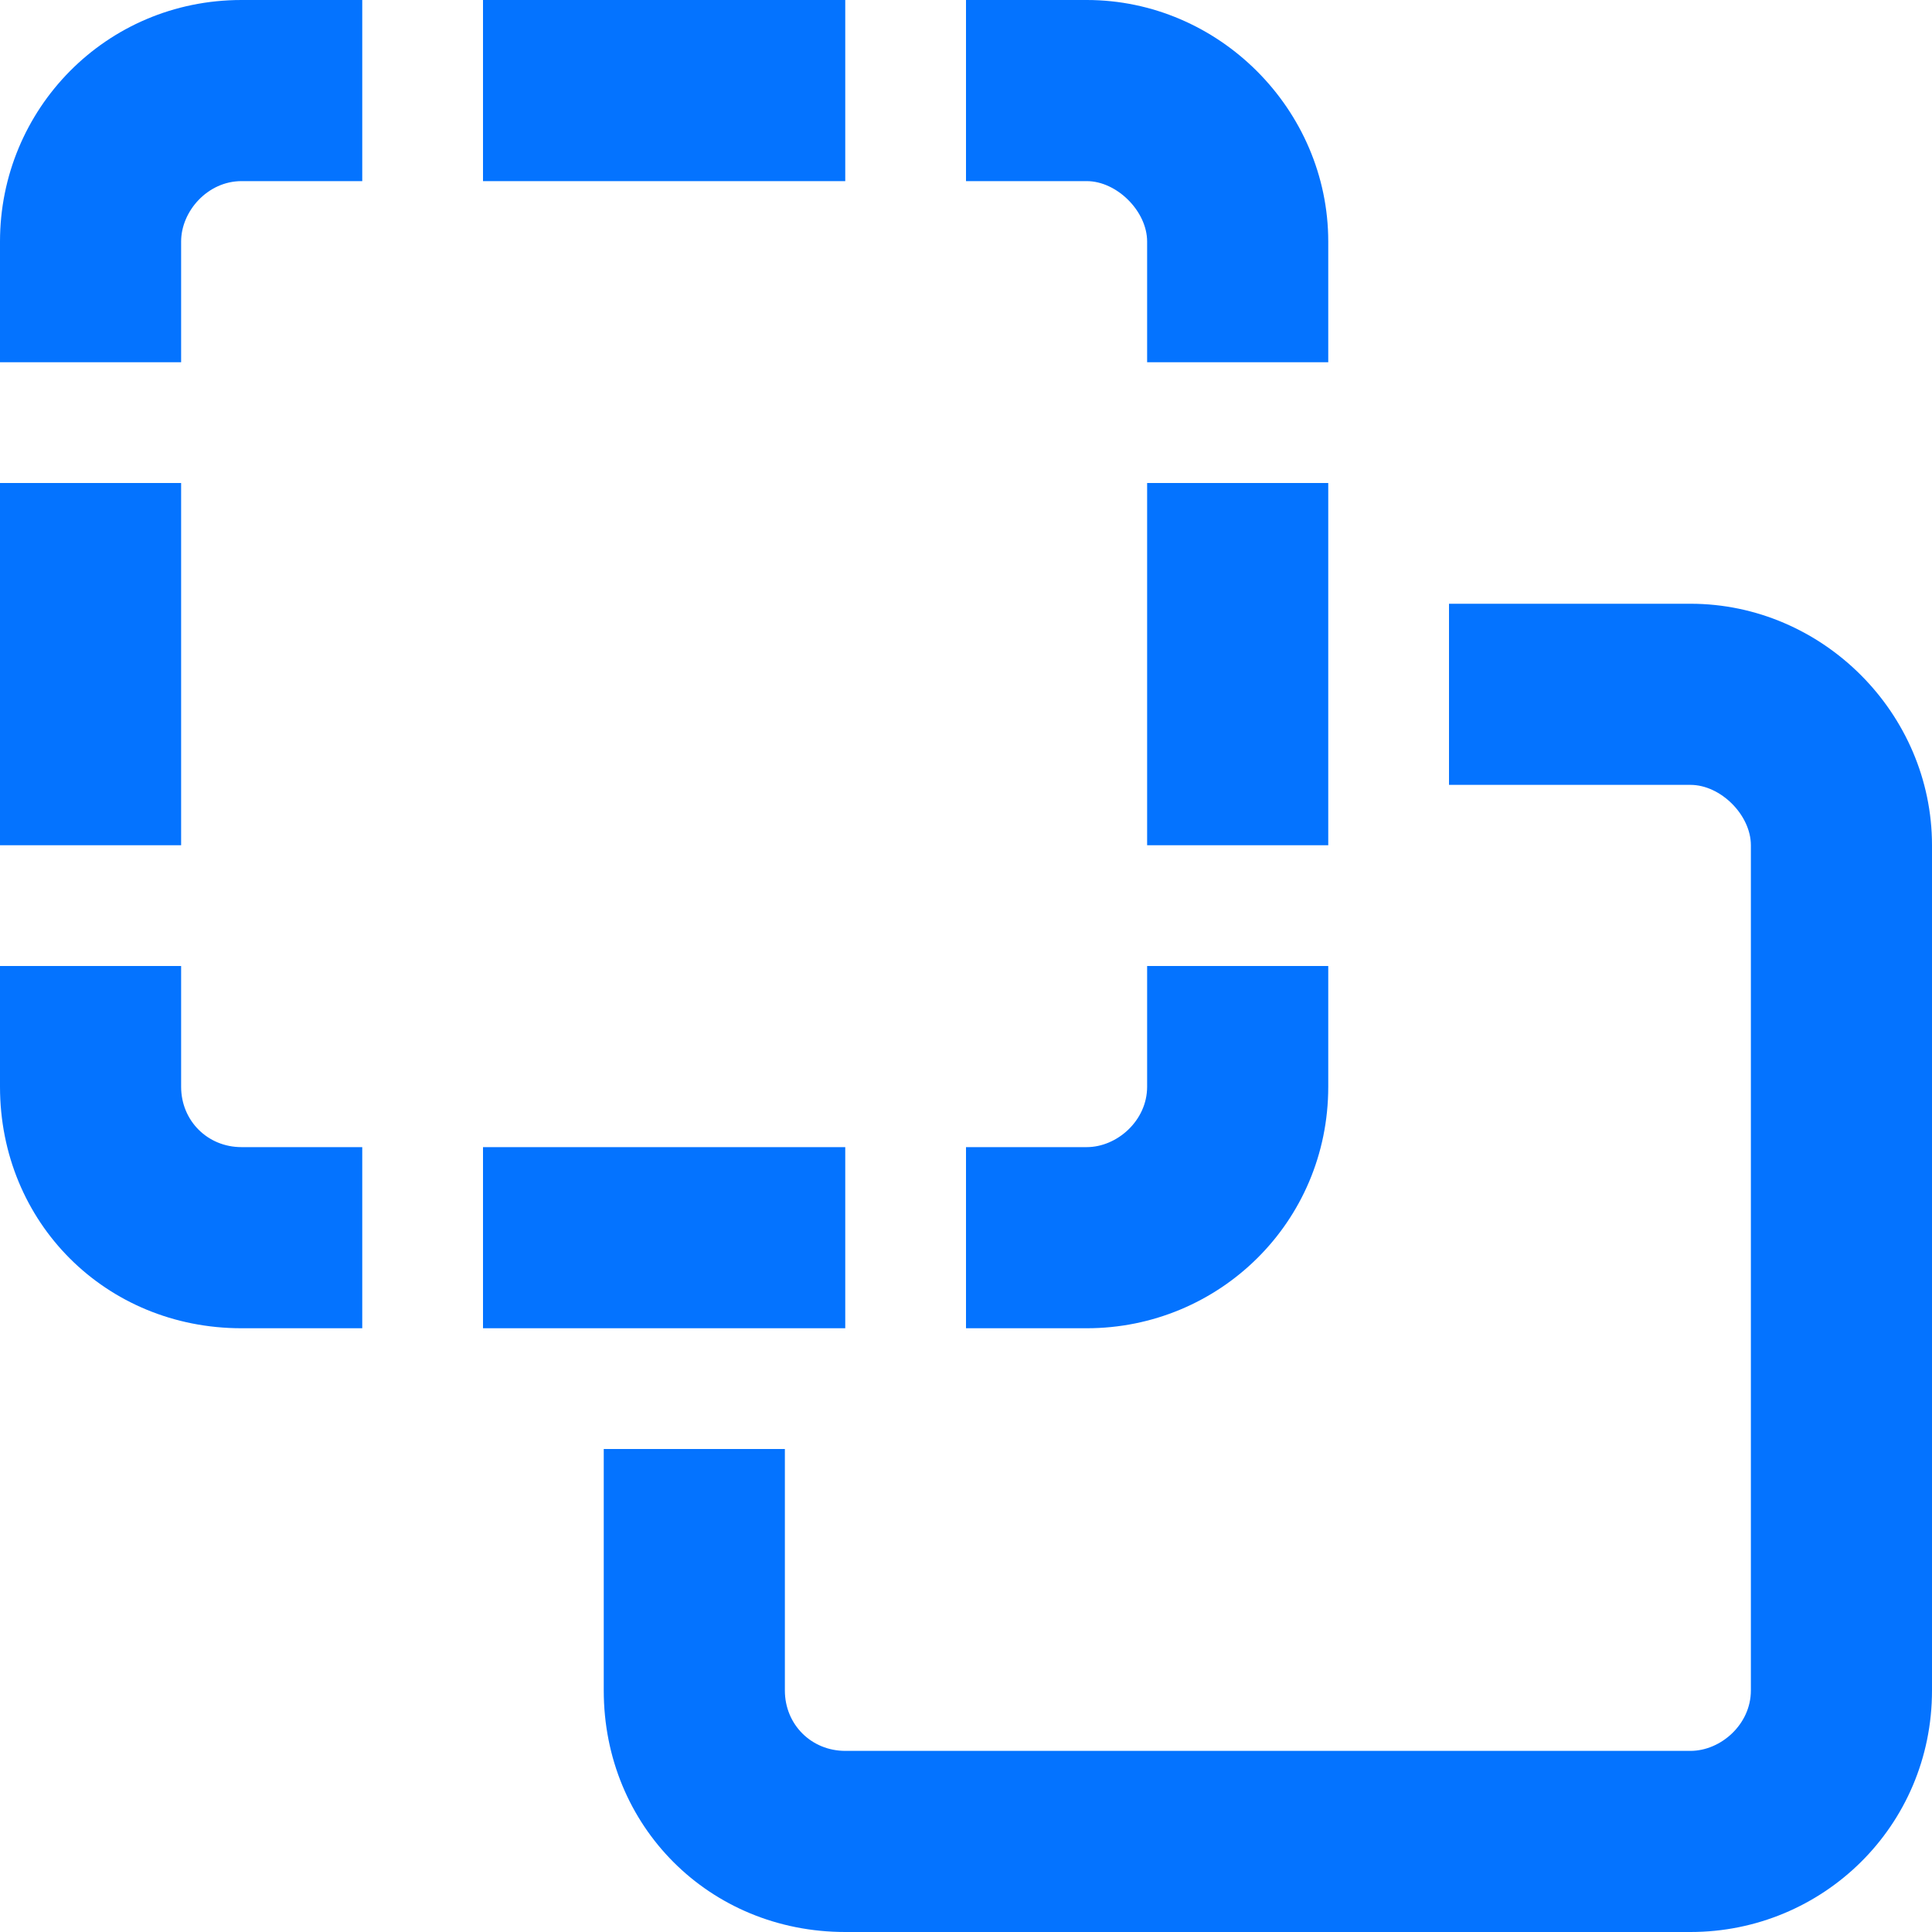
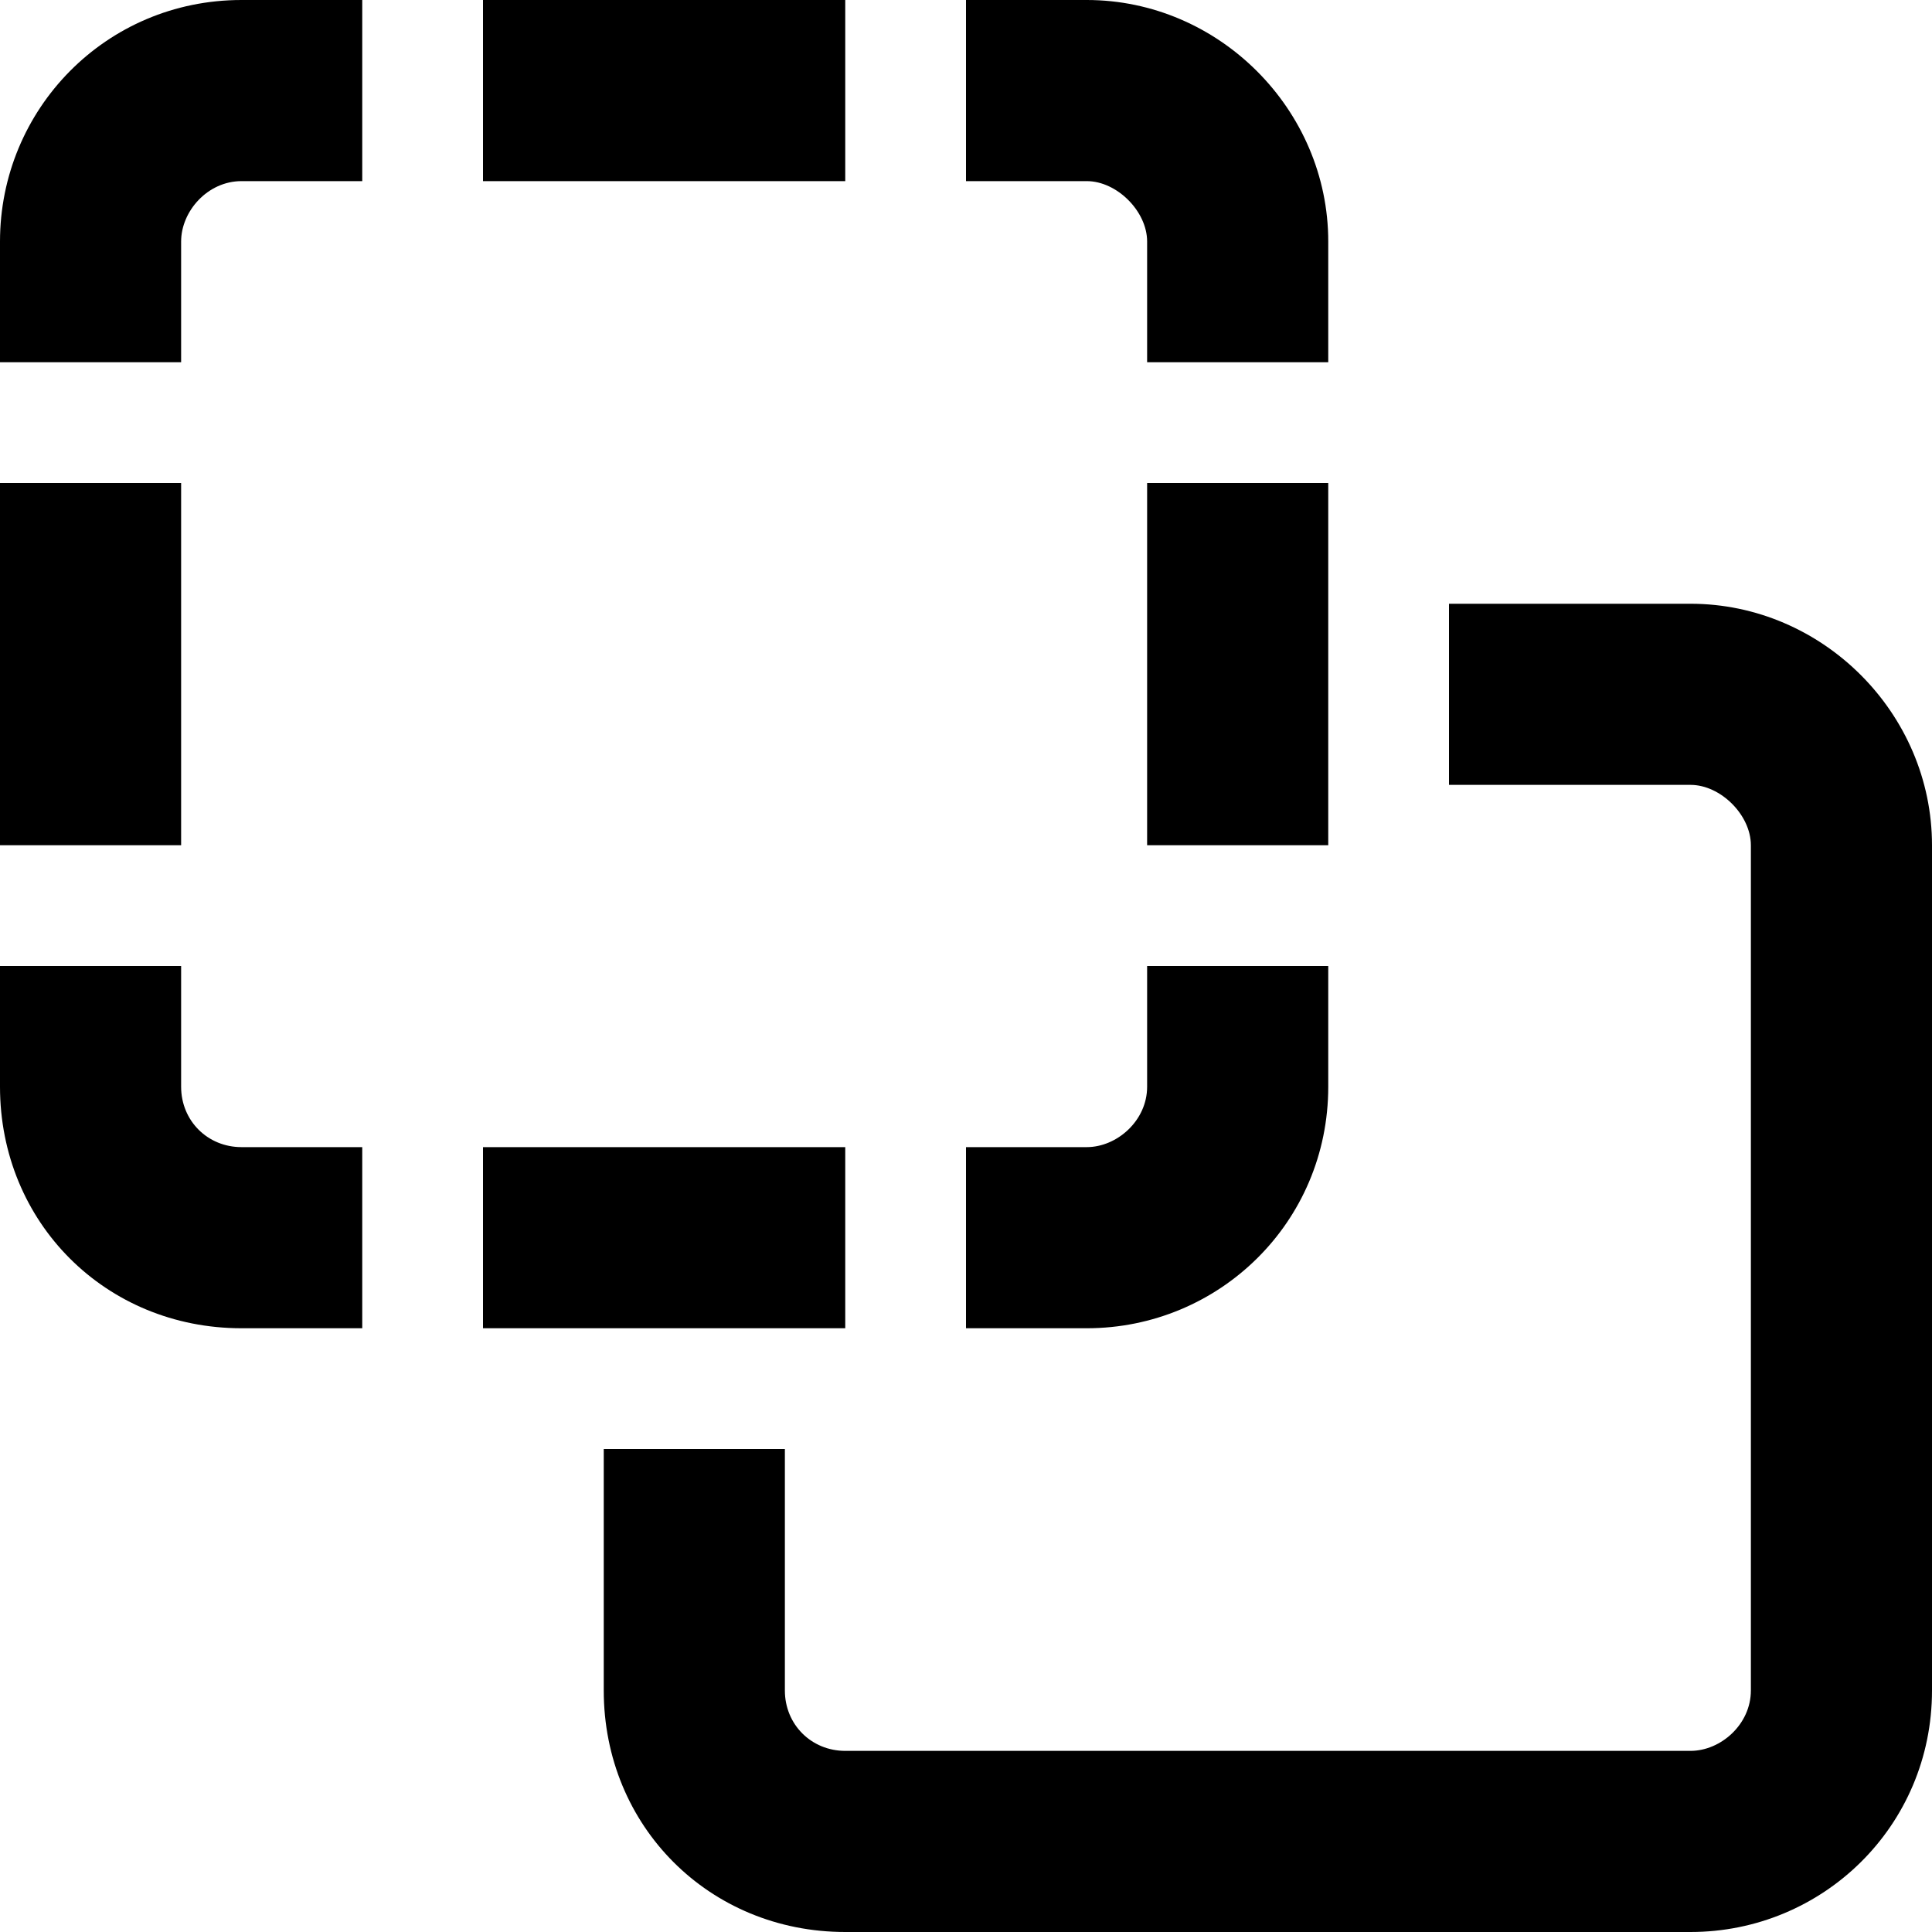
<svg xmlns="http://www.w3.org/2000/svg" width="40" height="40" viewBox="0 0 40 40" fill="none">
-   <path d="M5 3.75C4.297 3.75 3.75 4.375 3.75 5V7.5H0V5C0 2.266 2.188 0 5 0H7.5V3.75H5ZM17.5 3.75H10V0H17.5V3.75ZM3.75 10V17.5H0V10H3.75ZM3.75 20V22.5C3.75 23.203 4.297 23.75 5 23.75H7.5V27.5H5C2.188 27.5 0 25.312 0 22.5V20H3.75ZM10 27.5V23.75H17.5V27.5H16.25H12.5H10ZM12.5 30H16.25V35C16.25 35.703 16.797 36.25 17.5 36.25H35C35.625 36.25 36.25 35.703 36.25 35V17.5C36.25 16.875 35.625 16.25 35 16.25H30V12.5H35C37.734 12.5 40 14.766 40 17.5V35C40 37.812 37.734 40 35 40H17.5C14.688 40 12.5 37.812 12.5 35V30ZM27.5 16.25V17.5H23.75V10H27.5V12.5V16.25ZM27.5 5V7.5H23.75V5C23.75 4.375 23.125 3.75 22.5 3.75H20V0H22.5C25.234 0 27.5 2.266 27.5 5ZM20 23.75H22.5C23.125 23.75 23.75 23.203 23.75 22.5V20H27.5V22.5C27.5 25.312 25.234 27.5 22.5 27.5H20V23.75Z" fill="#0473FF" />
+   <path d="M5 3.75C4.297 3.75 3.75 4.375 3.75 5V7.5H0V5C0 2.266 2.188 0 5 0H7.5V3.75H5ZM17.5 3.75H10V0H17.5V3.75ZM3.75 10V17.5H0V10H3.75ZM3.75 20V22.5C3.75 23.203 4.297 23.75 5 23.75H7.5V27.5H5C2.188 27.5 0 25.312 0 22.5V20H3.75ZM10 27.5V23.75H17.5V27.5H16.25H12.5H10ZM12.5 30H16.25V35C16.25 35.703 16.797 36.25 17.5 36.25H35C35.625 36.25 36.25 35.703 36.25 35V17.5C36.25 16.875 35.625 16.25 35 16.25H30V12.5H35C37.734 12.5 40 14.766 40 17.5V35C40 37.812 37.734 40 35 40H17.5C14.688 40 12.5 37.812 12.5 35V30ZM27.5 16.25V17.5H23.75V10H27.5V12.5V16.25ZM27.5 5V7.5H23.75V5C23.75 4.375 23.125 3.75 22.5 3.75H20V0H22.5C25.234 0 27.5 2.266 27.5 5ZM20 23.75H22.5C23.125 23.75 23.75 23.203 23.75 22.5V20H27.5V22.5C27.5 25.312 25.234 27.5 22.5 27.5H20V23.75Z" fill="#000000" />
</svg>
